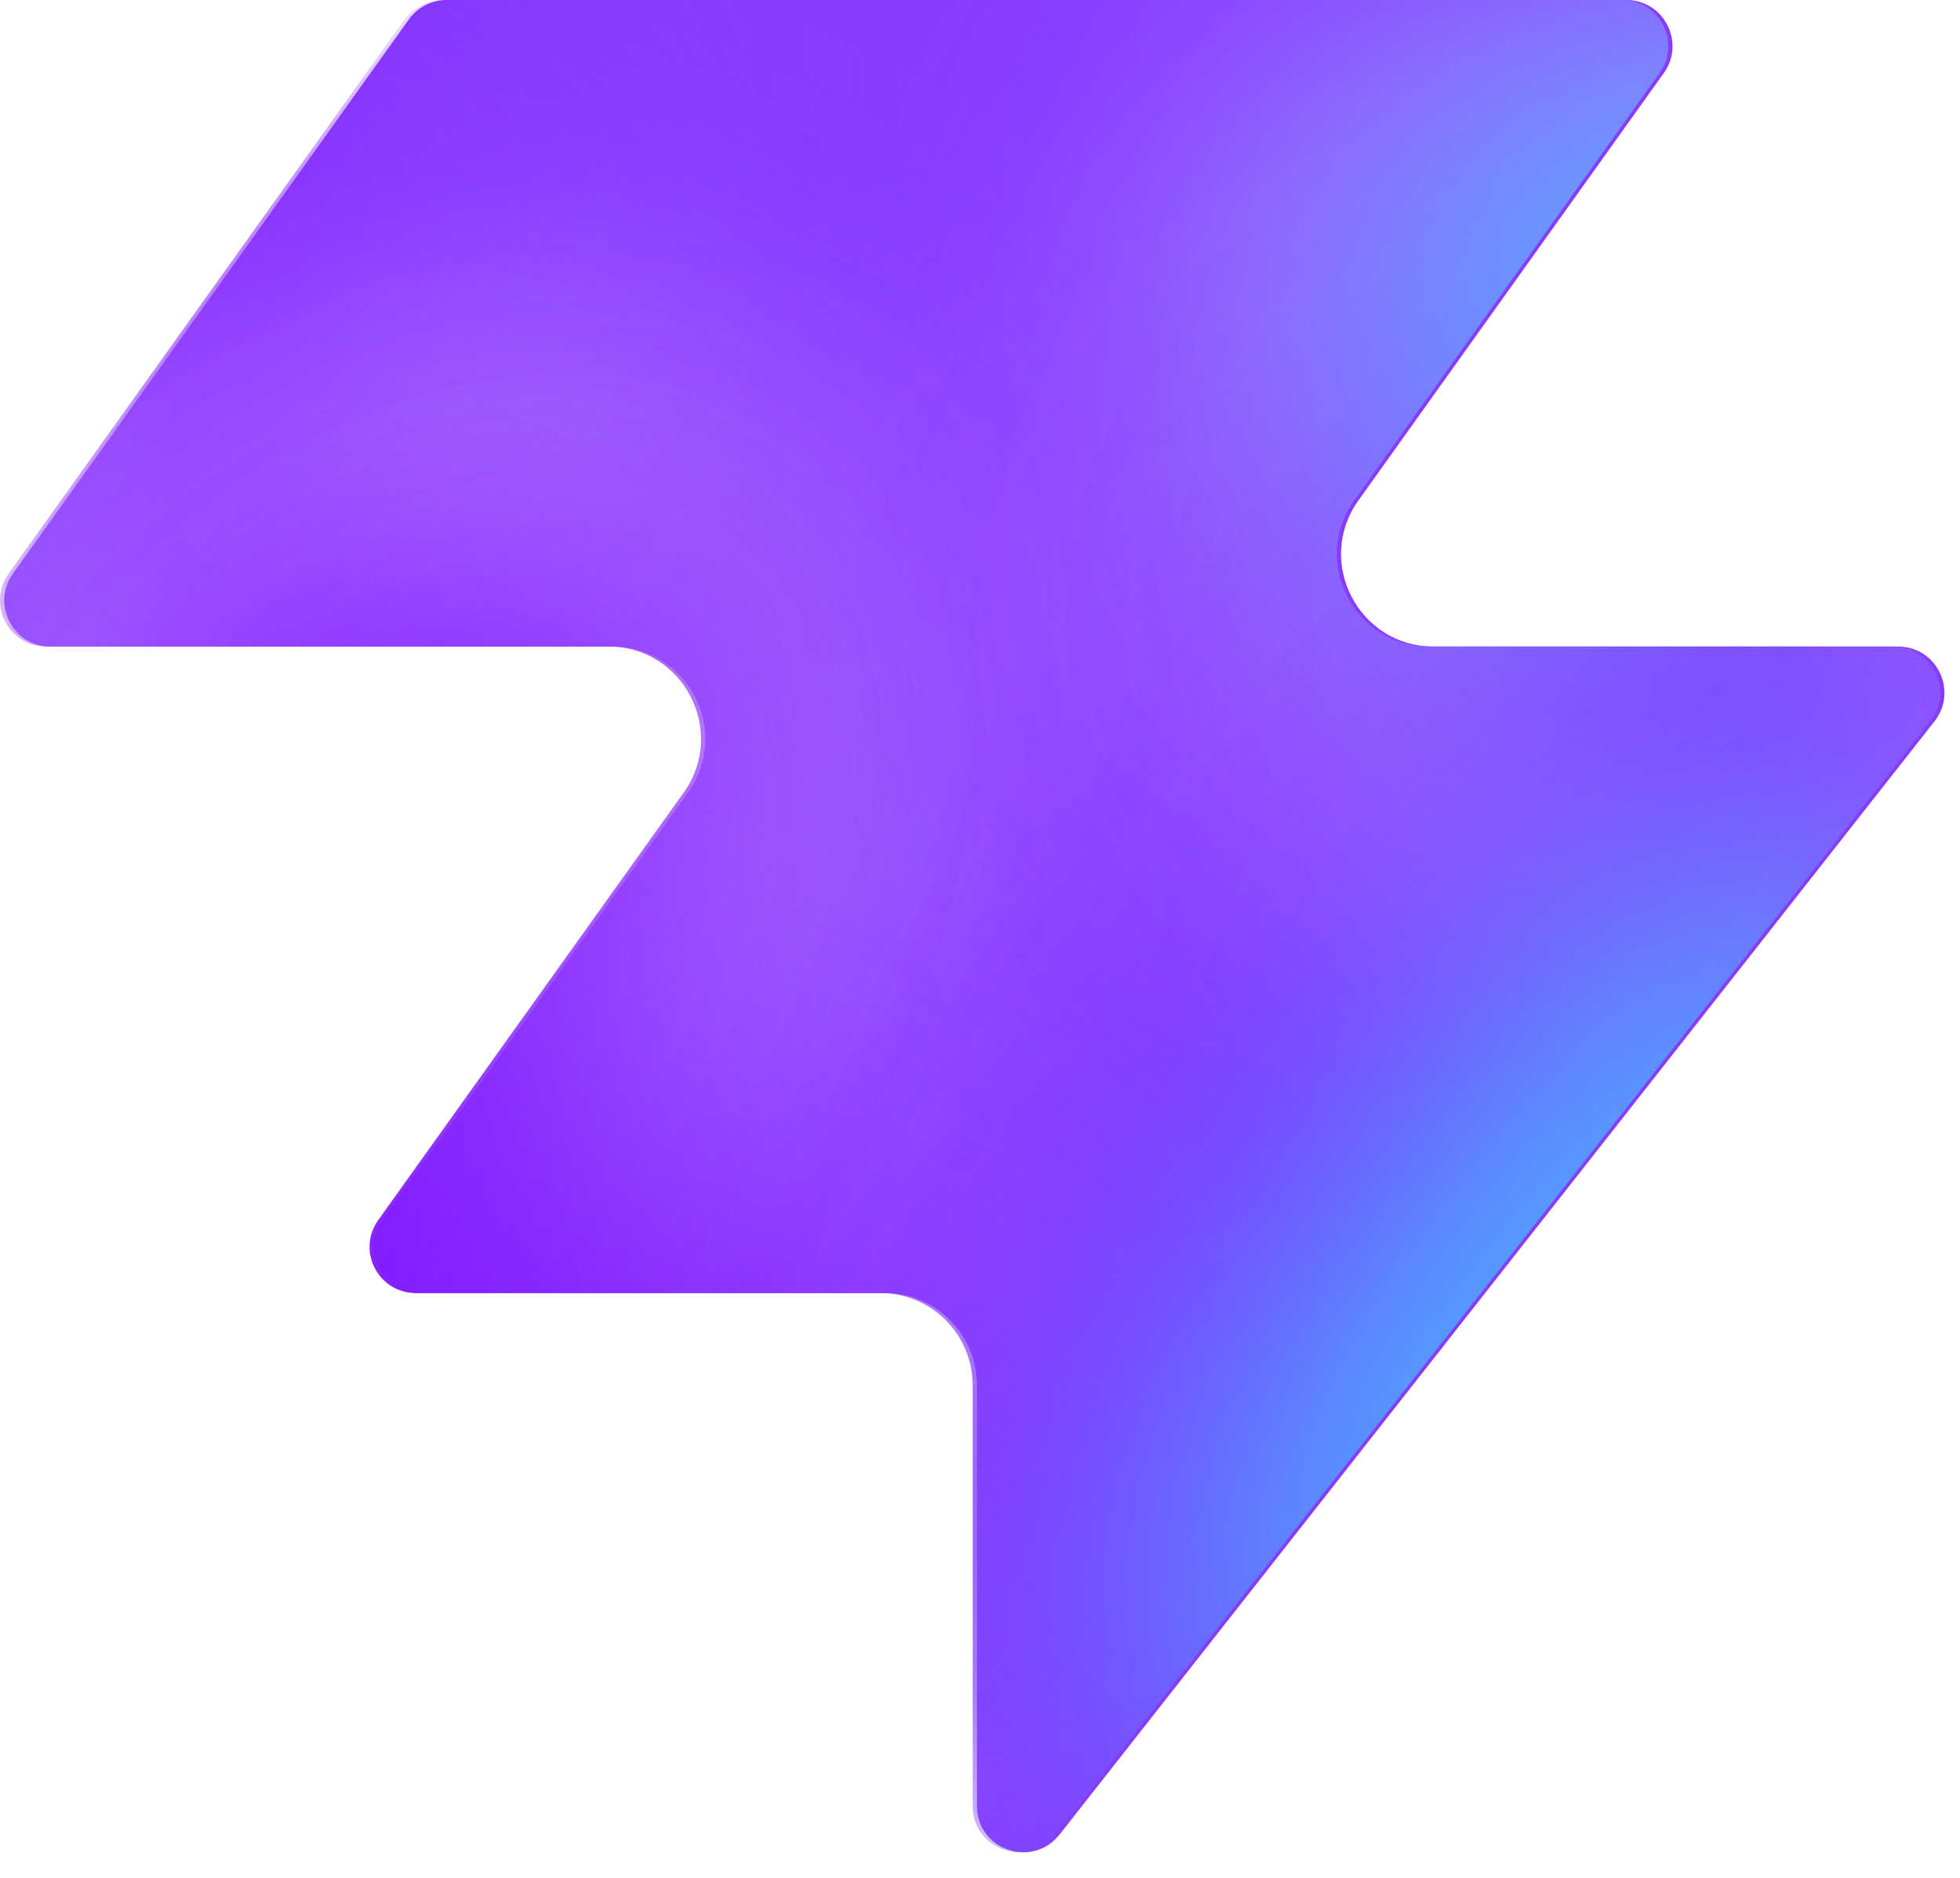
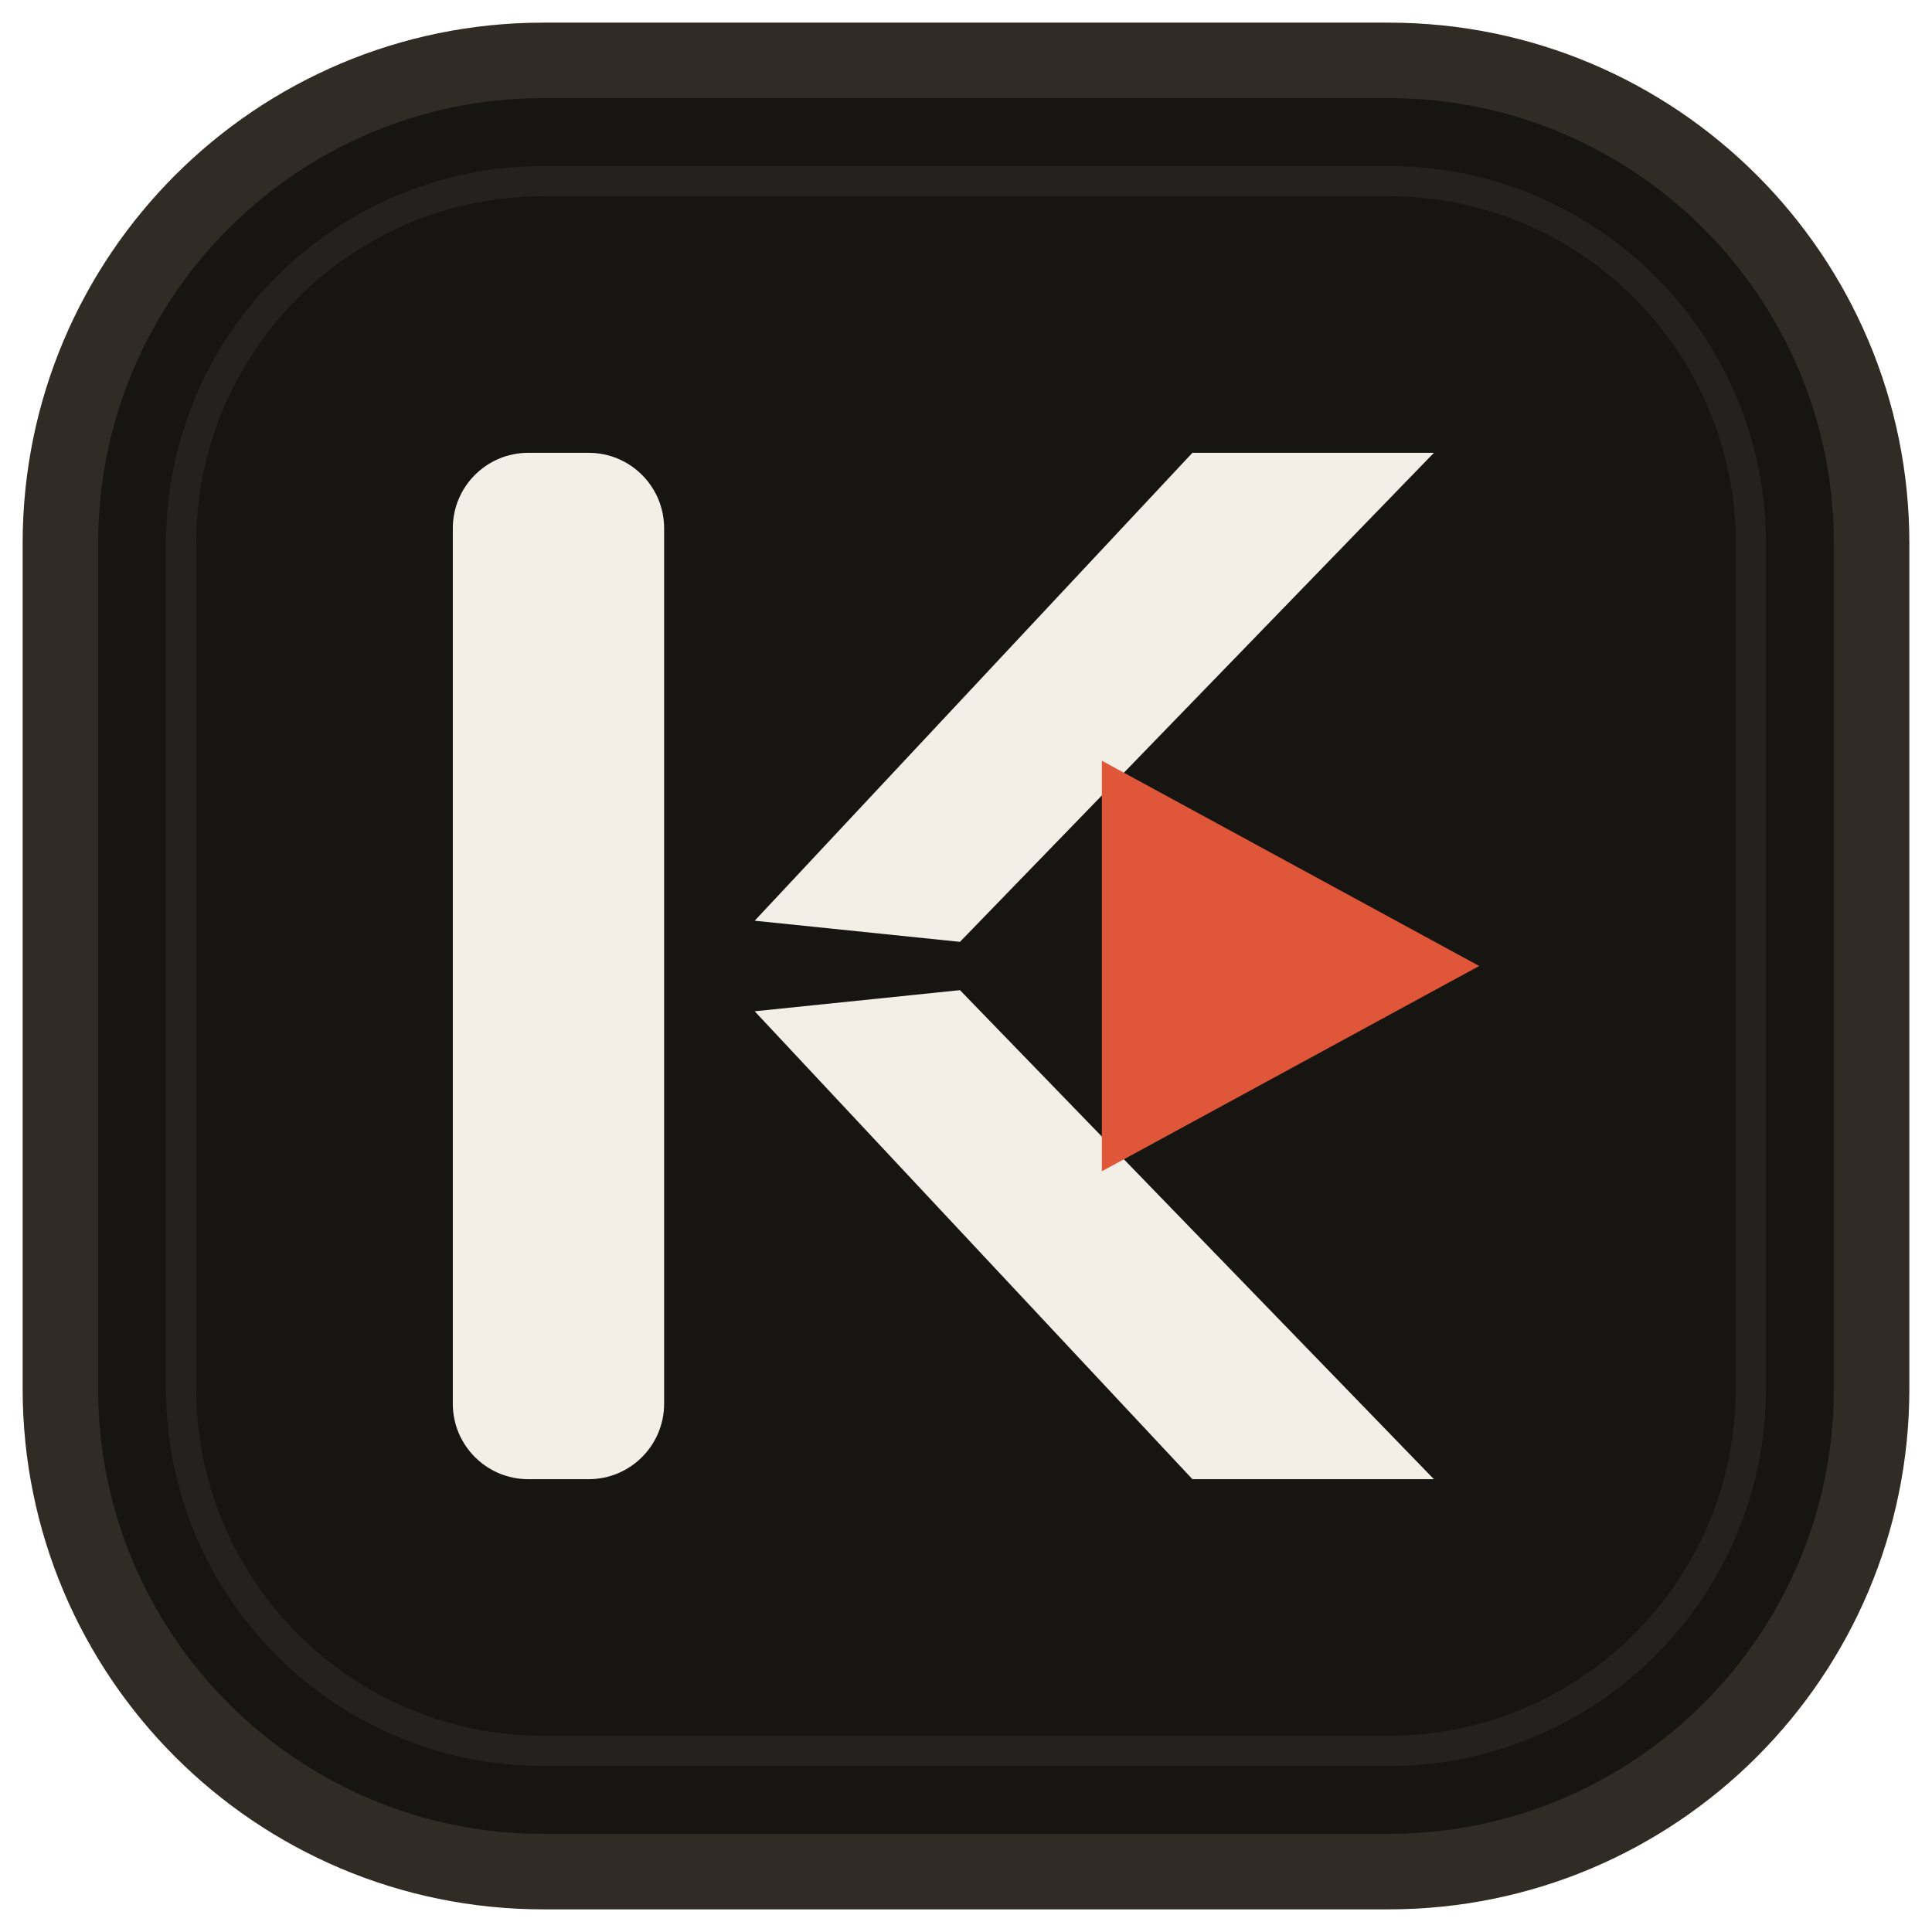
- <svg xmlns="http://www.w3.org/2000/svg" width="48" height="46" fill="none" viewBox="0 0 48 46">
-   <path fill="#863bff" d="M25.946 44.938c-.664.845-2.021.375-2.021-.698V33.937a2.26 2.26 0 0 0-2.262-2.262H10.287c-.92 0-1.456-1.04-.92-1.788l7.48-10.471c1.07-1.497 0-3.578-1.842-3.578H1.237c-.92 0-1.456-1.04-.92-1.788L10.013.474c.214-.297.556-.474.92-.474h28.894c.92 0 1.456 1.04.92 1.788l-7.48 10.471c-1.07 1.498 0 3.579 1.842 3.579h11.377c.943 0 1.473 1.088.89 1.83L25.947 44.94z" style="fill:#863bff;fill:color(display-p3 .525 .23 1);fill-opacity:1" />
-   <mask id="a" width="48" height="46" x="0" y="0" maskUnits="userSpaceOnUse" style="mask-type:alpha">
-     <path fill="#000" d="M25.842 44.938c-.664.844-2.021.375-2.021-.698V33.937a2.26 2.26 0 0 0-2.262-2.262H10.183c-.92 0-1.456-1.04-.92-1.788l7.48-10.471c1.07-1.498 0-3.579-1.842-3.579H1.133c-.92 0-1.456-1.04-.92-1.787L9.91.473c.214-.297.556-.474.92-.474h28.894c.92 0 1.456 1.04.92 1.788l-7.48 10.471c-1.07 1.498 0 3.578 1.842 3.578h11.377c.943 0 1.473 1.088.89 1.832L25.843 44.94z" style="fill:#000;fill-opacity:1" />
-   </mask>
-   <g mask="url(#a)">
-     <g filter="url(#b)">
-       <ellipse cx="5.508" cy="14.704" fill="#ede6ff" rx="5.508" ry="14.704" style="fill:#ede6ff;fill:color(display-p3 .927 .903 1);fill-opacity:1" transform="matrix(.00324 1 1 -.00324 -4.47 31.516)" />
-     </g>
-     <g filter="url(#c)">
-       <ellipse cx="10.399" cy="29.851" fill="#ede6ff" rx="10.399" ry="29.851" style="fill:#ede6ff;fill:color(display-p3 .927 .903 1);fill-opacity:1" transform="matrix(.00324 1 1 -.00324 -39.328 7.883)" />
-     </g>
-     <g filter="url(#d)">
-       <ellipse cx="5.508" cy="30.487" fill="#7e14ff" rx="5.508" ry="30.487" style="fill:#7e14ff;fill:color(display-p3 .492 .077 1);fill-opacity:1" transform="rotate(89.814 -25.913 -14.639)scale(1 -1)" />
-     </g>
-     <g filter="url(#e)">
-       <ellipse cx="5.508" cy="30.599" fill="#7e14ff" rx="5.508" ry="30.599" style="fill:#7e14ff;fill:color(display-p3 .492 .077 1);fill-opacity:1" transform="rotate(89.814 -32.644 -3.334)scale(1 -1)" />
-     </g>
-     <g filter="url(#f)">
-       <ellipse cx="5.508" cy="30.599" fill="#7e14ff" rx="5.508" ry="30.599" style="fill:#7e14ff;fill:color(display-p3 .492 .077 1);fill-opacity:1" transform="matrix(.00324 1 1 -.00324 -34.34 30.47)" />
-     </g>
-     <g filter="url(#g)">
-       <ellipse cx="14.072" cy="22.078" fill="#ede6ff" rx="14.072" ry="22.078" style="fill:#ede6ff;fill:color(display-p3 .927 .903 1);fill-opacity:1" transform="rotate(93.35 24.506 48.493)scale(-1 1)" />
-     </g>
-     <g filter="url(#h)">
-       <ellipse cx="3.47" cy="21.501" fill="#7e14ff" rx="3.47" ry="21.501" style="fill:#7e14ff;fill:color(display-p3 .492 .077 1);fill-opacity:1" transform="rotate(89.009 28.708 47.59)scale(-1 1)" />
-     </g>
-     <g filter="url(#i)">
-       <ellipse cx="3.47" cy="21.501" fill="#7e14ff" rx="3.47" ry="21.501" style="fill:#7e14ff;fill:color(display-p3 .492 .077 1);fill-opacity:1" transform="rotate(89.009 28.708 47.59)scale(-1 1)" />
-     </g>
-     <g filter="url(#j)">
-       <ellipse cx=".387" cy="8.972" fill="#7e14ff" rx="4.407" ry="29.108" style="fill:#7e14ff;fill:color(display-p3 .492 .077 1);fill-opacity:1" transform="rotate(39.51 .387 8.972)" />
-     </g>
-     <g filter="url(#k)">
-       <ellipse cx="47.523" cy="-6.092" fill="#7e14ff" rx="4.407" ry="29.108" style="fill:#7e14ff;fill:color(display-p3 .492 .077 1);fill-opacity:1" transform="rotate(37.892 47.523 -6.092)" />
-     </g>
-     <g filter="url(#l)">
-       <ellipse cx="41.412" cy="6.333" fill="#47bfff" rx="5.971" ry="9.665" style="fill:#47bfff;fill:color(display-p3 .28 .748 1);fill-opacity:1" transform="rotate(37.892 41.412 6.333)" />
-     </g>
-     <g filter="url(#m)">
-       <ellipse cx="-1.879" cy="38.332" fill="#7e14ff" rx="4.407" ry="29.108" style="fill:#7e14ff;fill:color(display-p3 .492 .077 1);fill-opacity:1" transform="rotate(37.892 -1.88 38.332)" />
-     </g>
-     <g filter="url(#n)">
-       <ellipse cx="-1.879" cy="38.332" fill="#7e14ff" rx="4.407" ry="29.108" style="fill:#7e14ff;fill:color(display-p3 .492 .077 1);fill-opacity:1" transform="rotate(37.892 -1.88 38.332)" />
-     </g>
-     <g filter="url(#o)">
-       <ellipse cx="35.651" cy="29.907" fill="#7e14ff" rx="4.407" ry="29.108" style="fill:#7e14ff;fill:color(display-p3 .492 .077 1);fill-opacity:1" transform="rotate(37.892 35.651 29.907)" />
-     </g>
-     <g filter="url(#p)">
-       <ellipse cx="38.418" cy="32.4" fill="#47bfff" rx="5.971" ry="15.297" style="fill:#47bfff;fill:color(display-p3 .28 .748 1);fill-opacity:1" transform="rotate(37.892 38.418 32.4)" />
-     </g>
-   </g>
-   <defs>
-     <filter id="b" width="60.045" height="41.654" x="-19.77" y="16.149" color-interpolation-filters="sRGB" filterUnits="userSpaceOnUse">
-       <feFlood flood-opacity="0" result="BackgroundImageFix" />
-       <feBlend in="SourceGraphic" in2="BackgroundImageFix" result="shape" />
-       <feGaussianBlur result="effect1_foregroundBlur_2002_17158" stdDeviation="7.659" />
-     </filter>
-     <filter id="c" width="90.34" height="51.437" x="-54.613" y="-7.533" color-interpolation-filters="sRGB" filterUnits="userSpaceOnUse">
-       <feFlood flood-opacity="0" result="BackgroundImageFix" />
-       <feBlend in="SourceGraphic" in2="BackgroundImageFix" result="shape" />
-       <feGaussianBlur result="effect1_foregroundBlur_2002_17158" stdDeviation="7.659" />
-     </filter>
-     <filter id="d" width="79.355" height="29.4" x="-49.64" y="2.03" color-interpolation-filters="sRGB" filterUnits="userSpaceOnUse">
-       <feFlood flood-opacity="0" result="BackgroundImageFix" />
-       <feBlend in="SourceGraphic" in2="BackgroundImageFix" result="shape" />
-       <feGaussianBlur result="effect1_foregroundBlur_2002_17158" stdDeviation="4.596" />
-     </filter>
-     <filter id="e" width="79.579" height="29.4" x="-45.045" y="20.029" color-interpolation-filters="sRGB" filterUnits="userSpaceOnUse">
-       <feFlood flood-opacity="0" result="BackgroundImageFix" />
-       <feBlend in="SourceGraphic" in2="BackgroundImageFix" result="shape" />
-       <feGaussianBlur result="effect1_foregroundBlur_2002_17158" stdDeviation="4.596" />
-     </filter>
-     <filter id="f" width="79.579" height="29.4" x="-43.513" y="21.178" color-interpolation-filters="sRGB" filterUnits="userSpaceOnUse">
-       <feFlood flood-opacity="0" result="BackgroundImageFix" />
-       <feBlend in="SourceGraphic" in2="BackgroundImageFix" result="shape" />
-       <feGaussianBlur result="effect1_foregroundBlur_2002_17158" stdDeviation="4.596" />
-     </filter>
-     <filter id="g" width="74.749" height="58.852" x="15.756" y="-17.901" color-interpolation-filters="sRGB" filterUnits="userSpaceOnUse">
-       <feFlood flood-opacity="0" result="BackgroundImageFix" />
-       <feBlend in="SourceGraphic" in2="BackgroundImageFix" result="shape" />
-       <feGaussianBlur result="effect1_foregroundBlur_2002_17158" stdDeviation="7.659" />
-     </filter>
-     <filter id="h" width="61.377" height="25.362" x="23.548" y="2.284" color-interpolation-filters="sRGB" filterUnits="userSpaceOnUse">
-       <feFlood flood-opacity="0" result="BackgroundImageFix" />
-       <feBlend in="SourceGraphic" in2="BackgroundImageFix" result="shape" />
-       <feGaussianBlur result="effect1_foregroundBlur_2002_17158" stdDeviation="4.596" />
-     </filter>
-     <filter id="i" width="61.377" height="25.362" x="23.548" y="2.284" color-interpolation-filters="sRGB" filterUnits="userSpaceOnUse">
-       <feFlood flood-opacity="0" result="BackgroundImageFix" />
-       <feBlend in="SourceGraphic" in2="BackgroundImageFix" result="shape" />
-       <feGaussianBlur result="effect1_foregroundBlur_2002_17158" stdDeviation="4.596" />
-     </filter>
-     <filter id="j" width="56.045" height="63.649" x="-27.636" y="-22.853" color-interpolation-filters="sRGB" filterUnits="userSpaceOnUse">
-       <feFlood flood-opacity="0" result="BackgroundImageFix" />
-       <feBlend in="SourceGraphic" in2="BackgroundImageFix" result="shape" />
-       <feGaussianBlur result="effect1_foregroundBlur_2002_17158" stdDeviation="4.596" />
-     </filter>
-     <filter id="k" width="54.814" height="64.646" x="20.116" y="-38.415" color-interpolation-filters="sRGB" filterUnits="userSpaceOnUse">
-       <feFlood flood-opacity="0" result="BackgroundImageFix" />
-       <feBlend in="SourceGraphic" in2="BackgroundImageFix" result="shape" />
-       <feGaussianBlur result="effect1_foregroundBlur_2002_17158" stdDeviation="4.596" />
-     </filter>
-     <filter id="l" width="33.541" height="35.313" x="24.641" y="-11.323" color-interpolation-filters="sRGB" filterUnits="userSpaceOnUse">
-       <feFlood flood-opacity="0" result="BackgroundImageFix" />
-       <feBlend in="SourceGraphic" in2="BackgroundImageFix" result="shape" />
-       <feGaussianBlur result="effect1_foregroundBlur_2002_17158" stdDeviation="4.596" />
-     </filter>
-     <filter id="m" width="54.814" height="64.646" x="-29.286" y="6.009" color-interpolation-filters="sRGB" filterUnits="userSpaceOnUse">
-       <feFlood flood-opacity="0" result="BackgroundImageFix" />
-       <feBlend in="SourceGraphic" in2="BackgroundImageFix" result="shape" />
-       <feGaussianBlur result="effect1_foregroundBlur_2002_17158" stdDeviation="4.596" />
-     </filter>
-     <filter id="n" width="54.814" height="64.646" x="-29.286" y="6.009" color-interpolation-filters="sRGB" filterUnits="userSpaceOnUse">
-       <feFlood flood-opacity="0" result="BackgroundImageFix" />
-       <feBlend in="SourceGraphic" in2="BackgroundImageFix" result="shape" />
-       <feGaussianBlur result="effect1_foregroundBlur_2002_17158" stdDeviation="4.596" />
-     </filter>
-     <filter id="o" width="54.814" height="64.646" x="8.244" y="-2.416" color-interpolation-filters="sRGB" filterUnits="userSpaceOnUse">
-       <feFlood flood-opacity="0" result="BackgroundImageFix" />
-       <feBlend in="SourceGraphic" in2="BackgroundImageFix" result="shape" />
-       <feGaussianBlur result="effect1_foregroundBlur_2002_17158" stdDeviation="4.596" />
-     </filter>
-     <filter id="p" width="39.409" height="43.623" x="18.713" y="10.588" color-interpolation-filters="sRGB" filterUnits="userSpaceOnUse">
-       <feFlood flood-opacity="0" result="BackgroundImageFix" />
-       <feBlend in="SourceGraphic" in2="BackgroundImageFix" result="shape" />
-       <feGaussianBlur result="effect1_foregroundBlur_2002_17158" stdDeviation="4.596" />
-     </filter>
-   </defs>
+ <svg xmlns="http://www.w3.org/2000/svg" viewBox="0 0 64 64" width="64" height="64" fill="none">
+   <rect x="2" y="2" width="60" height="60" rx="16" fill="#171512" stroke="#302B24" stroke-width="2.5" />
+   <rect x="6" y="6" width="52" height="52" rx="12" stroke="#F4EFE6" stroke-opacity="0.06" stroke-width="1" />
+   <rect x="15" y="15" width="7" height="34" rx="2.5" fill="#F4EFE6" />
+   <path d="M25 30.5L39.5 15H47.5L31.8 31.2L25 30.5Z" fill="#F4EFE6" />
+   <path d="M25 33.5L31.8 32.8L47.5 49H39.5L25 33.5Z" fill="#F4EFE6" />
+   <polygon points="36.5,25.2 49,32 36.5,38.8" fill="#E05638" />
</svg>
